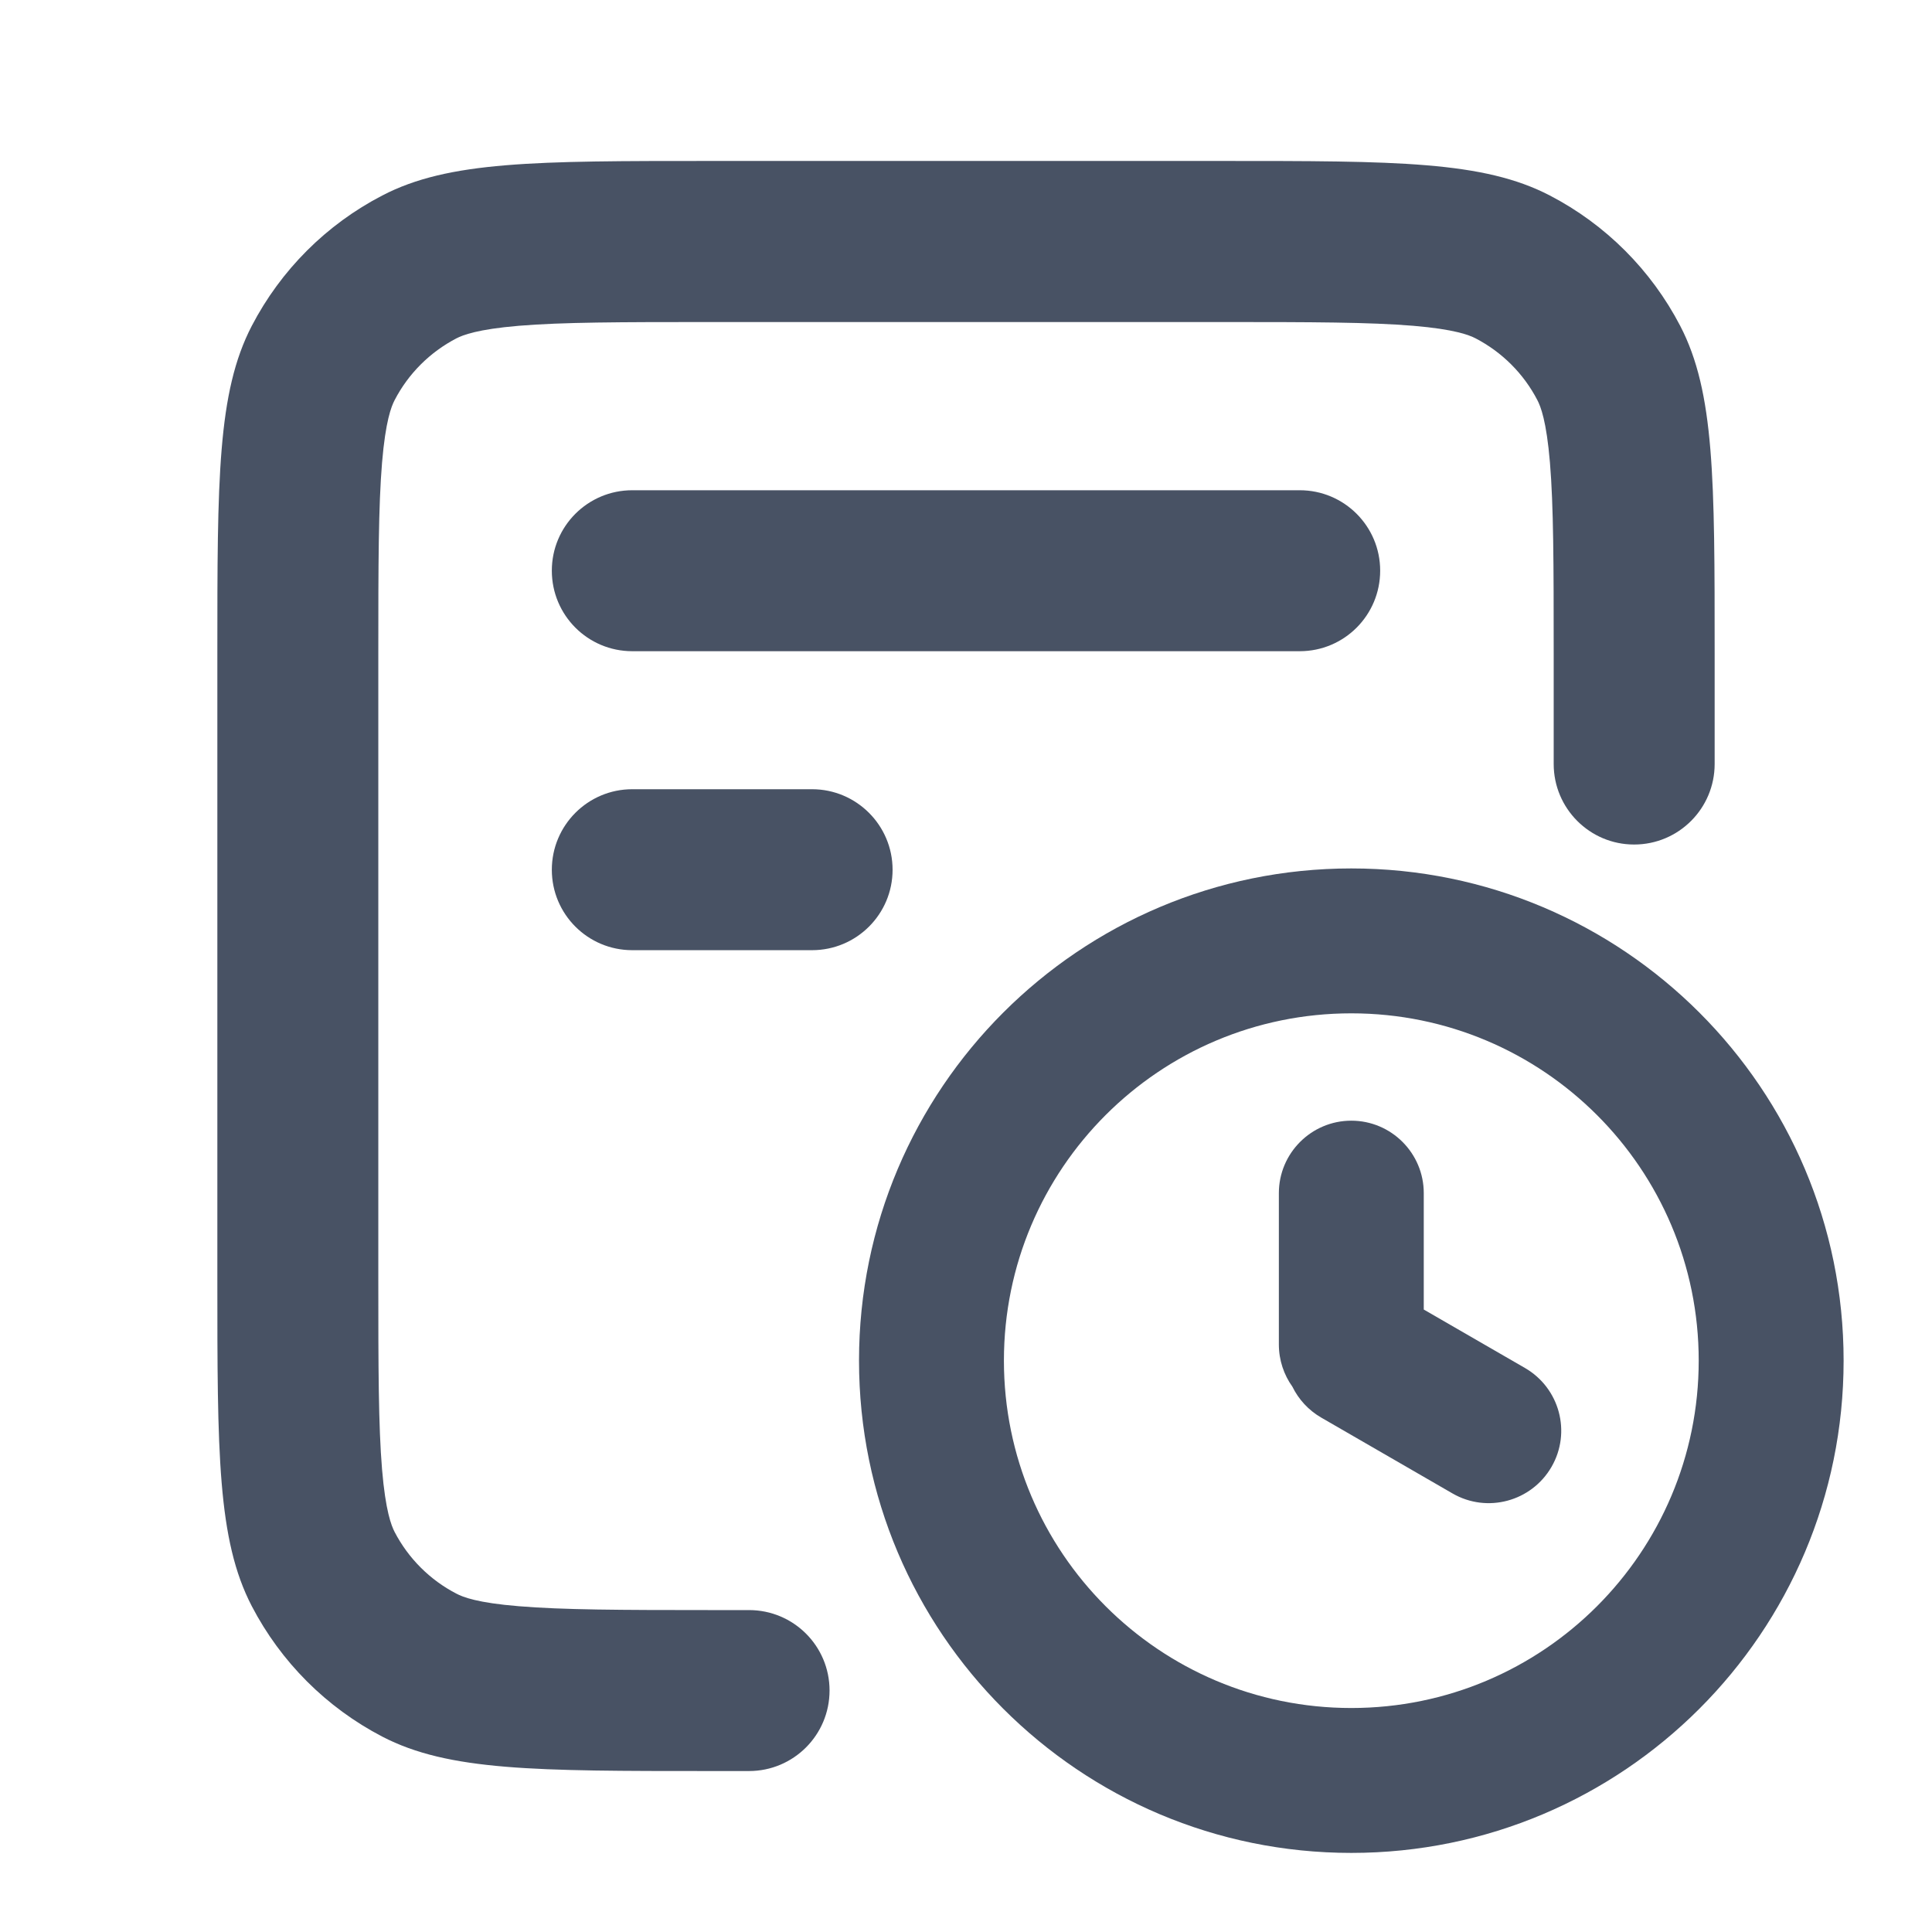
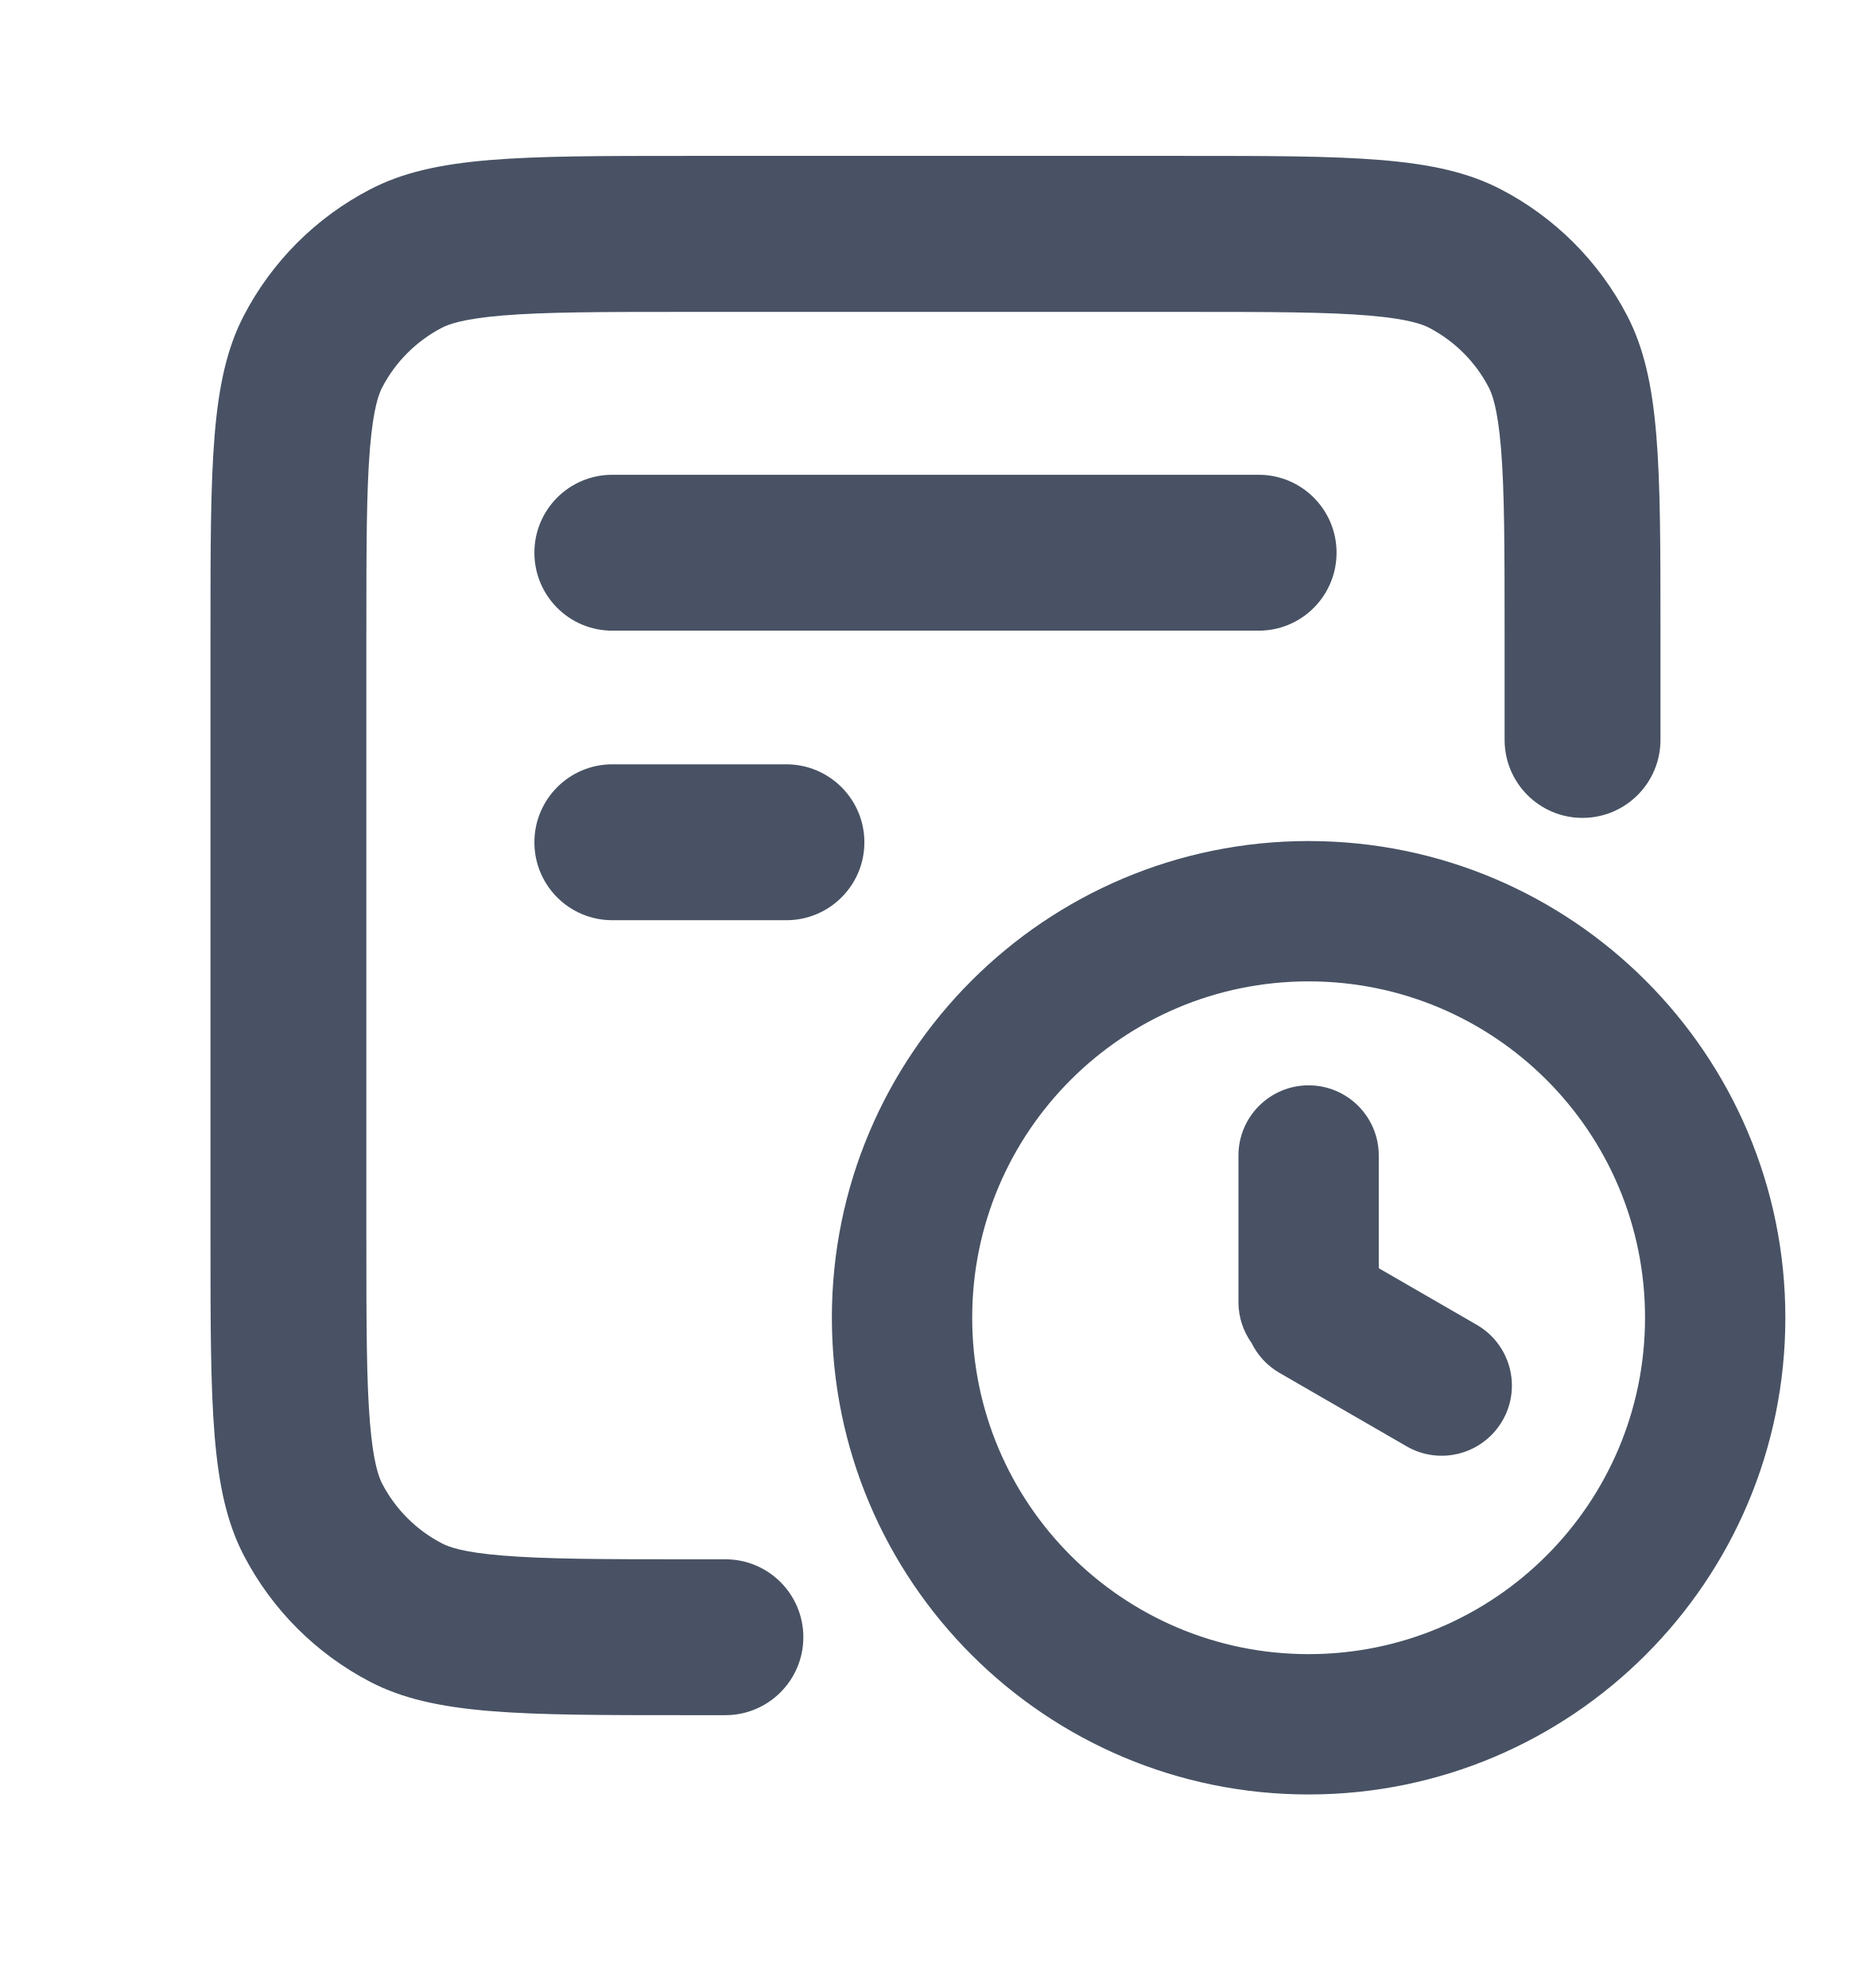
- <svg xmlns="http://www.w3.org/2000/svg" width="16" height="16" viewBox="0 0 16 16" fill="none">
+ <svg xmlns="http://www.w3.org/2000/svg" viewBox="0 0 16 17" fill="none">
  <path d="M5.879 2.667H10.121C10.865 2.667 11.341 2.668 11.703 2.698C12.048 2.727 12.167 2.775 12.22 2.802C12.439 2.916 12.618 3.094 12.732 3.314C12.759 3.366 12.807 3.485 12.836 3.831C12.866 4.192 12.867 4.668 12.867 5.412V6.327C12.867 6.695 13.165 6.994 13.533 6.994C13.902 6.994 14.2 6.695 14.2 6.327V5.412C14.2 3.969 14.2 3.248 13.915 2.699C13.674 2.236 13.297 1.859 12.835 1.619C12.285 1.333 11.564 1.333 10.121 1.333H5.879C4.436 1.333 3.715 1.333 3.166 1.619C2.703 1.859 2.326 2.236 2.085 2.699C1.8 3.248 1.8 3.969 1.8 5.412V10.588C1.8 12.031 1.8 12.752 2.085 13.301C2.326 13.764 2.703 14.141 3.166 14.382C3.715 14.667 4.436 14.667 5.879 14.667H6.203C6.572 14.667 6.87 14.368 6.87 14C6.87 13.632 6.572 13.334 6.203 13.334H5.879C5.135 13.334 4.659 13.332 4.297 13.302C3.952 13.274 3.833 13.226 3.78 13.198C3.561 13.085 3.382 12.906 3.268 12.687C3.241 12.634 3.193 12.515 3.164 12.169C3.134 11.808 3.133 11.332 3.133 10.588V5.412C3.133 4.668 3.134 4.192 3.164 3.831C3.193 3.485 3.241 3.366 3.268 3.314C3.382 3.094 3.561 2.916 3.78 2.802C3.833 2.775 3.952 2.727 4.297 2.698C4.659 2.668 5.135 2.667 5.879 2.667Z" fill="#485264" />
  <path d="M5.236 4.06C4.868 4.06 4.57 4.358 4.57 4.726C4.57 5.095 4.868 5.393 5.236 5.393H10.764C11.132 5.393 11.43 5.095 11.43 4.726C11.43 4.358 11.132 4.06 10.764 4.06H5.236Z" fill="#485264" />
  <path d="M4.57 7.203C4.57 6.835 4.868 6.536 5.236 6.536H6.725C7.093 6.536 7.392 6.835 7.392 7.203C7.392 7.571 7.093 7.869 6.725 7.869H5.236C4.868 7.869 4.57 7.571 4.57 7.203Z" fill="#485264" />
  <path fill-rule="evenodd" clip-rule="evenodd" d="M15.268 11.268C15.268 13.52 13.442 15.345 11.191 15.345C8.94 15.345 7.114 13.52 7.114 11.268C7.114 9.017 8.94 7.192 11.191 7.192C13.442 7.192 15.268 9.017 15.268 11.268ZM14.068 11.268C14.068 12.857 12.78 14.145 11.191 14.145C9.602 14.145 8.314 12.857 8.314 11.268C8.314 9.679 9.602 8.392 11.191 8.392C12.78 8.392 14.068 9.679 14.068 11.268Z" fill="#485264" />
  <path d="M11.191 9.281C10.86 9.281 10.591 9.55 10.591 9.881V11.135C10.591 11.265 10.633 11.386 10.703 11.484C10.754 11.588 10.835 11.678 10.942 11.74L12.029 12.368C12.316 12.534 12.683 12.435 12.849 12.148C13.015 11.861 12.916 11.495 12.629 11.329L11.791 10.845V9.881C11.791 9.55 11.522 9.281 11.191 9.281Z" fill="#485264" />
</svg>
